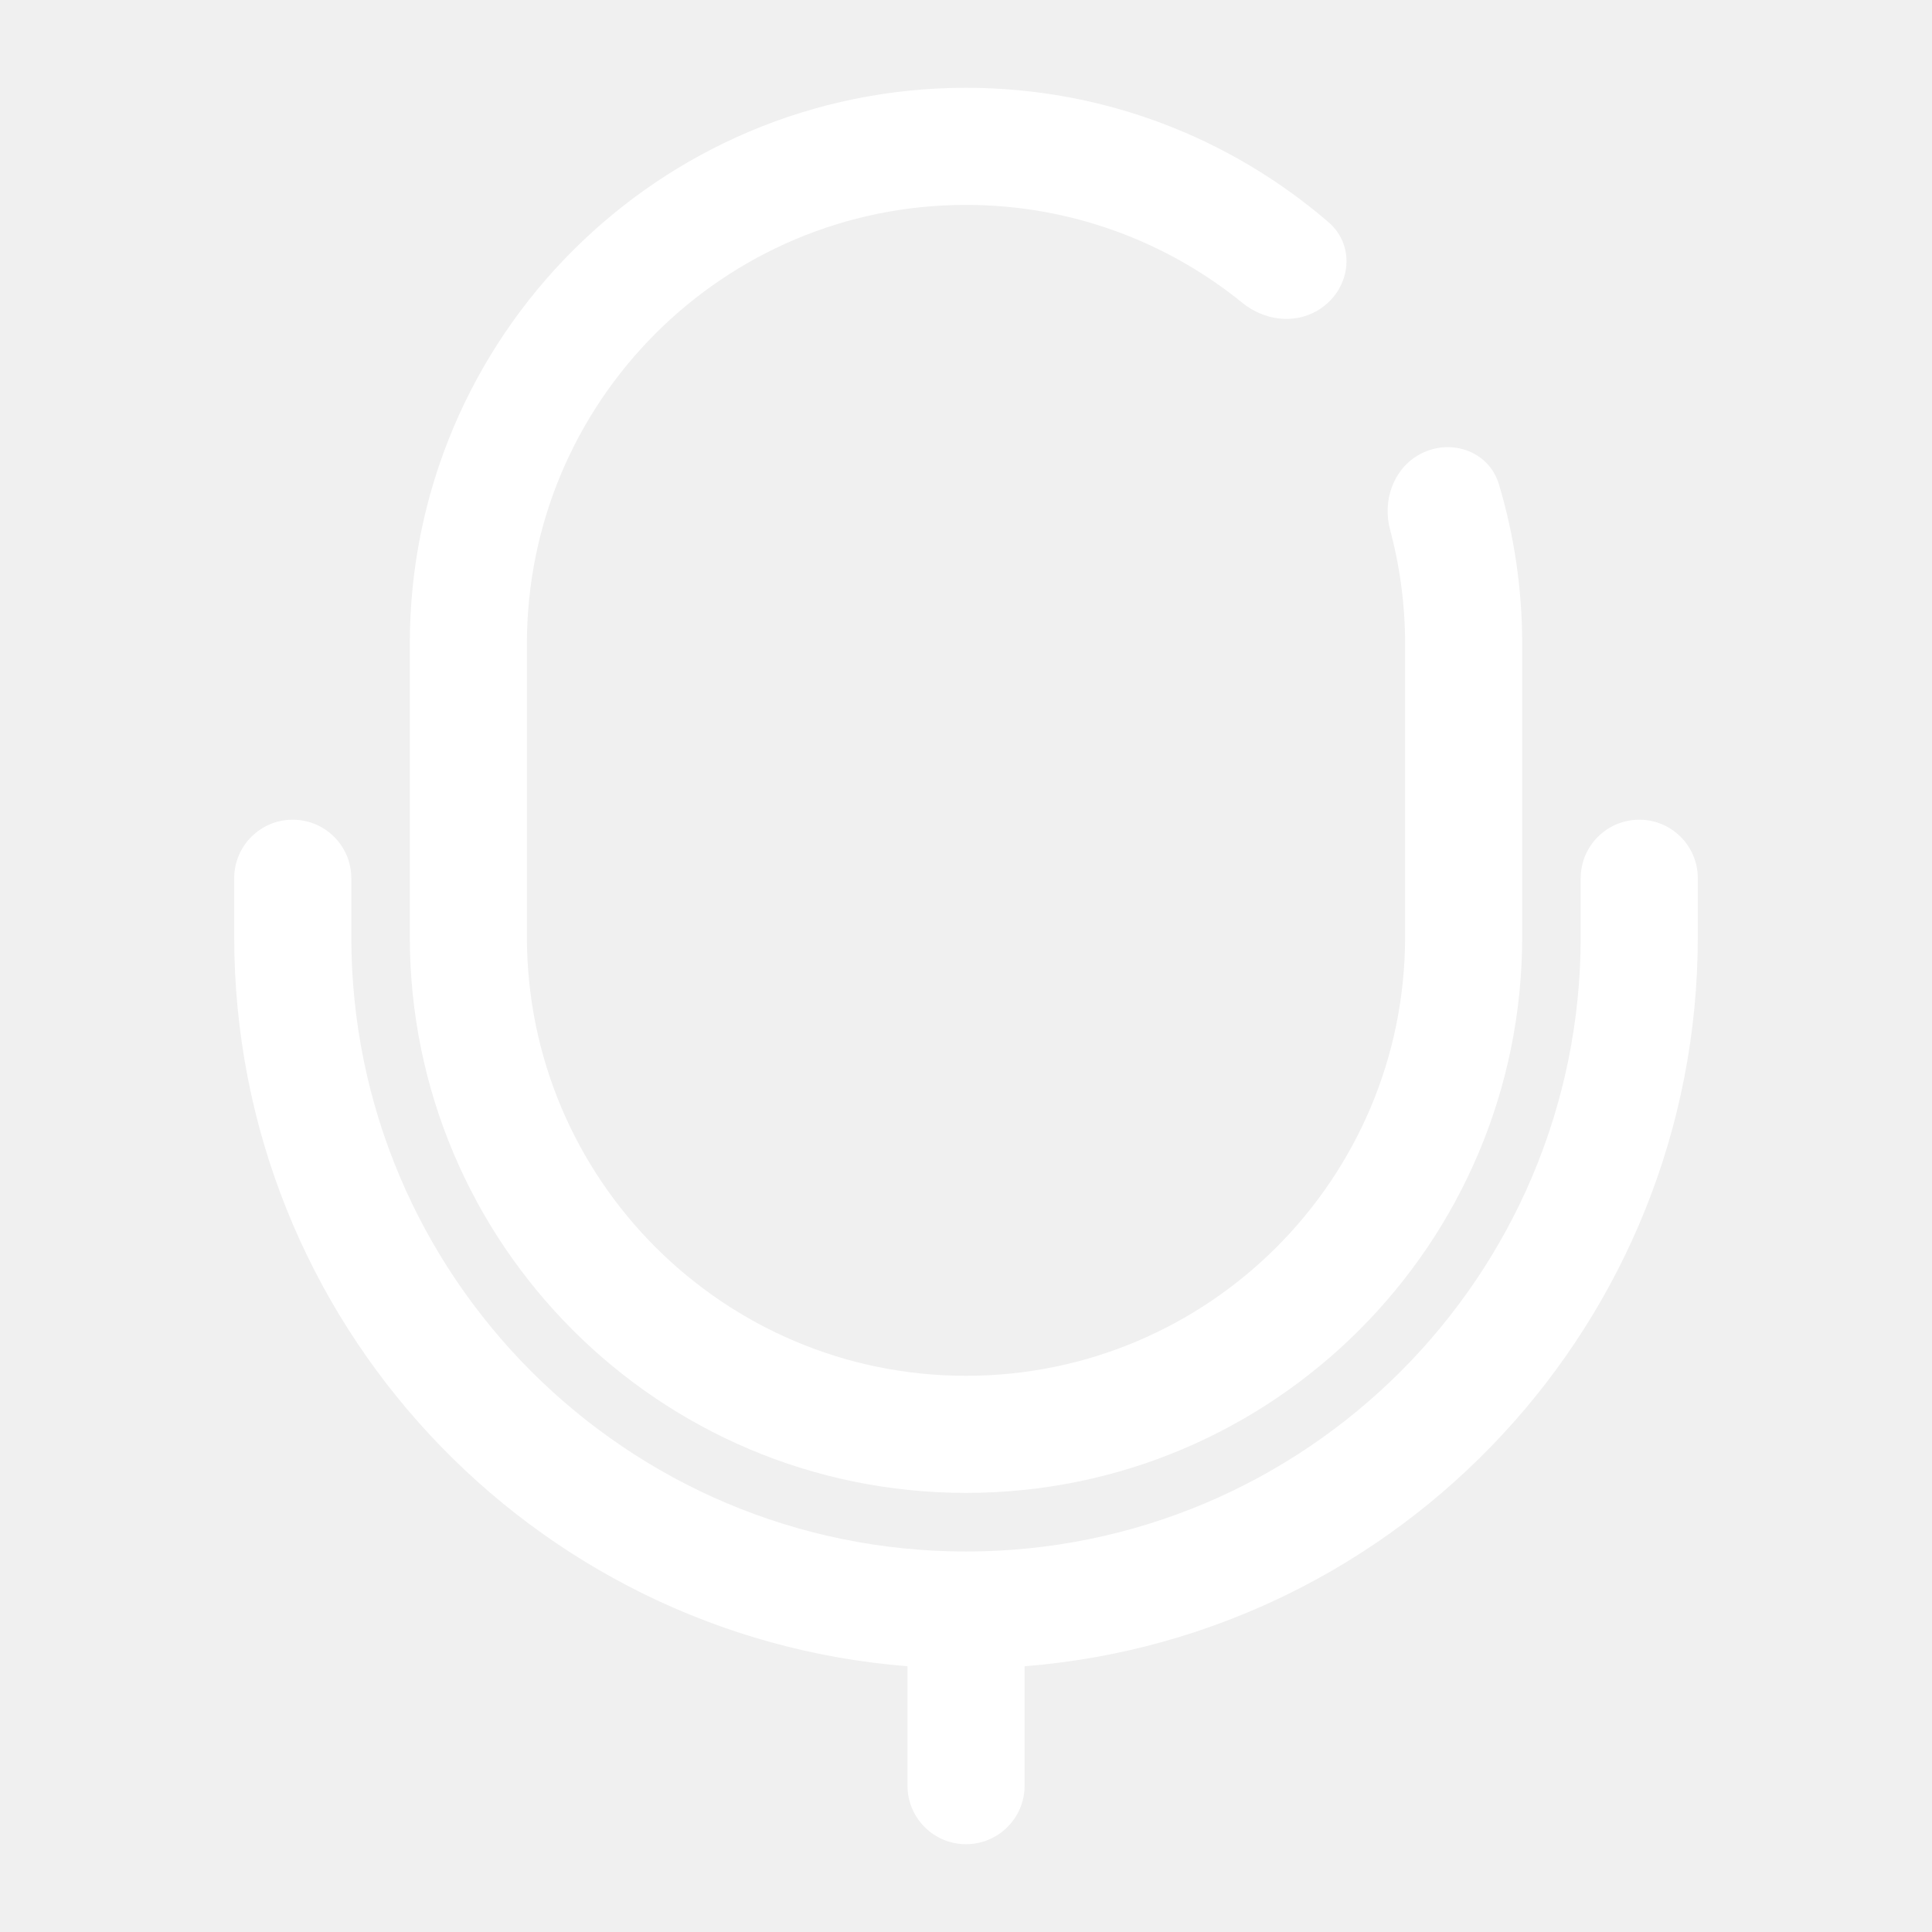
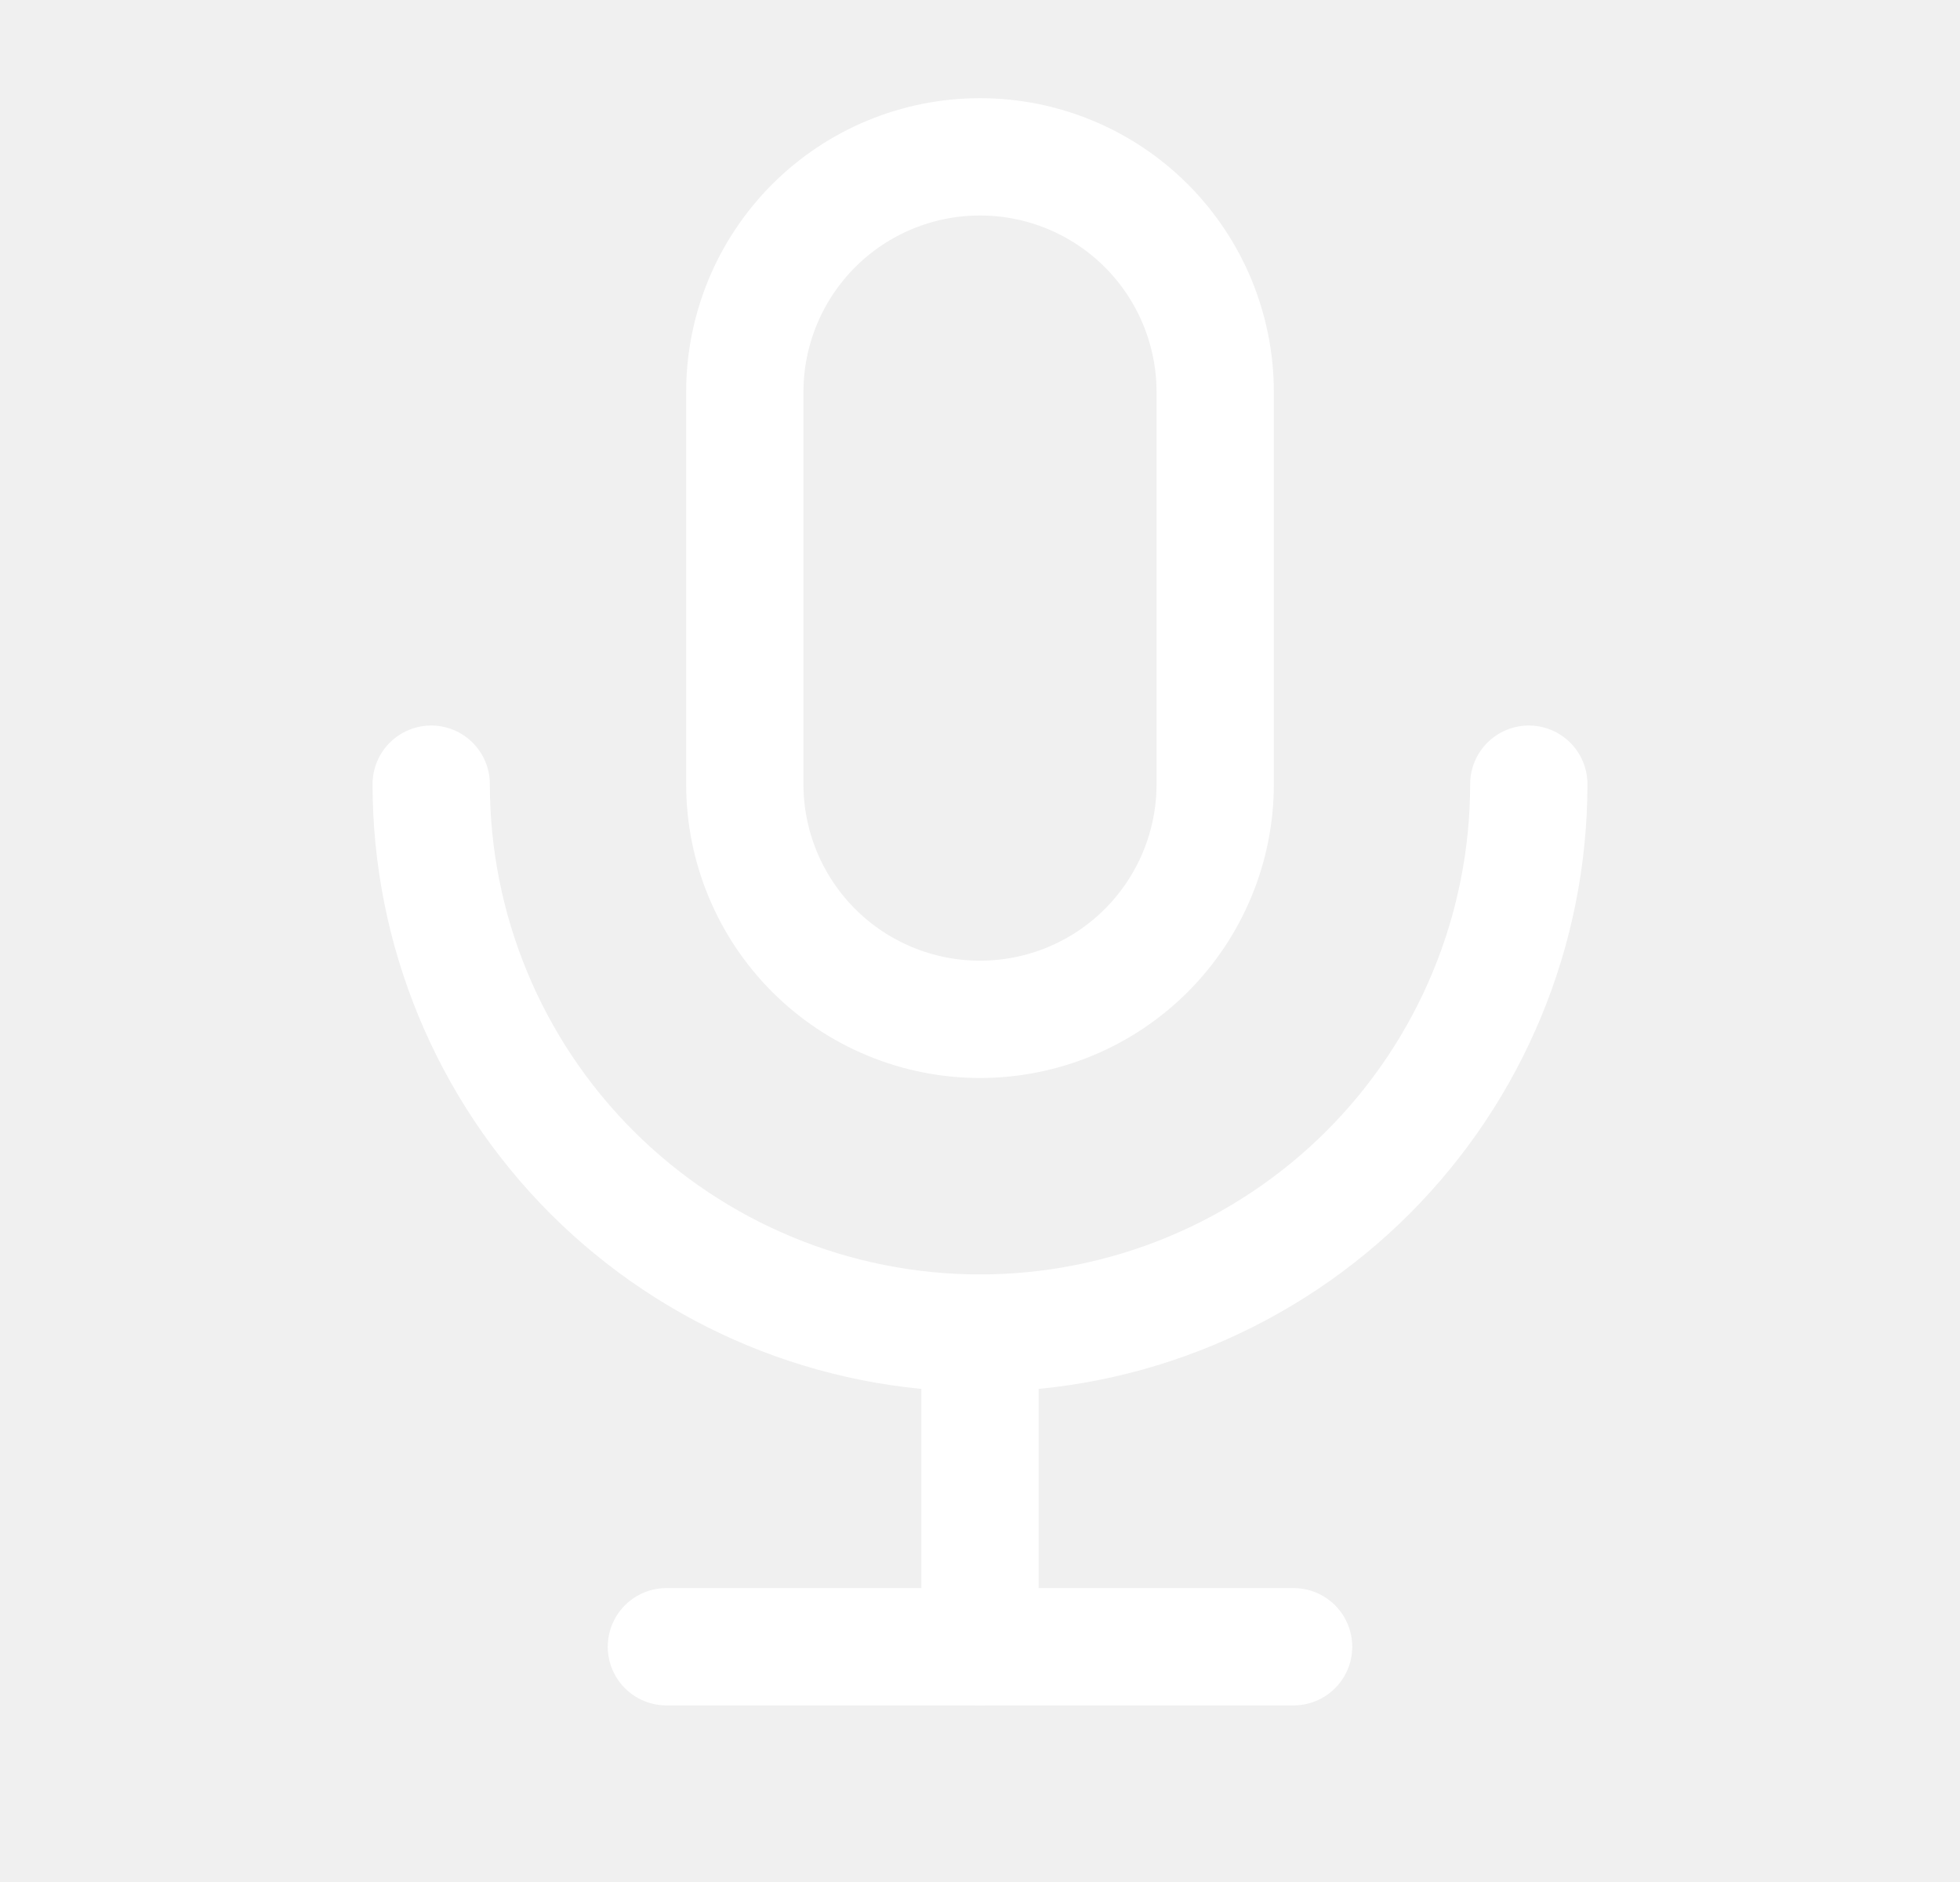
- <svg xmlns="http://www.w3.org/2000/svg" width="18" height="18" id="mic" viewBox="0 0 18 18" fill="none">
-   <g clip-path="url(#clip0_2486_61268)">
-     <path d="M9 0.818C6.138 0.818 3.818 3.138 3.818 6V8.727C3.818 11.589 6.138 13.909 9 13.909C11.862 13.909 14.182 11.589 14.182 8.727V6C14.182 5.483 14.106 4.983 13.965 4.512C13.87 4.195 13.501 4.075 13.215 4.24C12.977 4.378 12.88 4.669 12.951 4.935C13.042 5.275 13.091 5.632 13.091 6V8.727C13.091 10.987 11.259 12.818 9 12.818C6.741 12.818 4.909 10.987 4.909 8.727V6C4.909 3.741 6.741 1.909 9 1.909C9.977 1.909 10.874 2.252 11.577 2.823C11.775 2.983 12.05 3.023 12.27 2.896C12.579 2.718 12.646 2.3 12.376 2.069C11.469 1.289 10.29 0.818 9 0.818Z" fill="white" />
-     <path d="M3.273 8.182C3.273 7.881 3.029 7.637 2.727 7.637C2.426 7.637 2.182 7.881 2.182 8.182V8.728C2.182 12.31 4.944 15.246 8.455 15.524V16.637C8.455 16.938 8.699 17.182 9 17.182C9.301 17.182 9.546 16.938 9.546 16.637V15.524C13.056 15.246 15.818 12.31 15.818 8.728V8.182C15.818 7.881 15.574 7.637 15.273 7.637C14.972 7.637 14.727 7.881 14.727 8.182V8.728C14.727 11.891 12.163 14.455 9 14.455C5.837 14.455 3.273 11.891 3.273 8.728V8.182Z" fill="white" />
+ <svg xmlns="http://www.w3.org/2000/svg" width="25" height="24" viewBox="0 0 25 24" fill="none">
+   <g clip-path="url(#clip0_3515_82283)">
+     <path d="M9.5 5C9.5 4.204 9.816 3.441 10.379 2.878C10.941 2.316 11.704 2 12.5 2C13.296 2 14.059 2.316 14.621 2.878C15.184 3.441 15.5 4.204 15.5 5V10C15.5 10.795 15.184 11.558 14.621 12.121C14.059 12.683 13.296 12.999 12.5 12.999C11.704 12.999 10.941 12.683 10.379 12.121C9.816 11.558 9.5 10.795 9.5 10V5Z" stroke="white" stroke-width="1.496" stroke-linecap="round" stroke-linejoin="round" />
+     <path d="M5.5 10C5.5 11.857 6.237 13.637 7.55 14.95C8.863 16.262 10.643 17 12.5 17C14.357 17 16.137 16.262 17.45 14.95C18.762 13.637 19.5 11.857 19.5 10" stroke="white" stroke-width="1.496" stroke-linecap="round" stroke-linejoin="round" />
+     <path d="M8.5 21H16.5" stroke="white" stroke-width="1.496" stroke-linecap="round" stroke-linejoin="round" />
+     <path d="M12.5 17V21" stroke="white" stroke-width="1.496" stroke-linecap="round" stroke-linejoin="round" />
  </g>
  <defs>
-     <clipPath id="clip0_2486_61268">
-       <rect width="17.454" height="17.454" fill="white" transform="translate(0.272705 0.272949)" />
+     <clipPath id="clip0_3515_82283">
+       <rect width="24" height="24" fill="white" transform="translate(0.5)" />
    </clipPath>
  </defs>
</svg>
